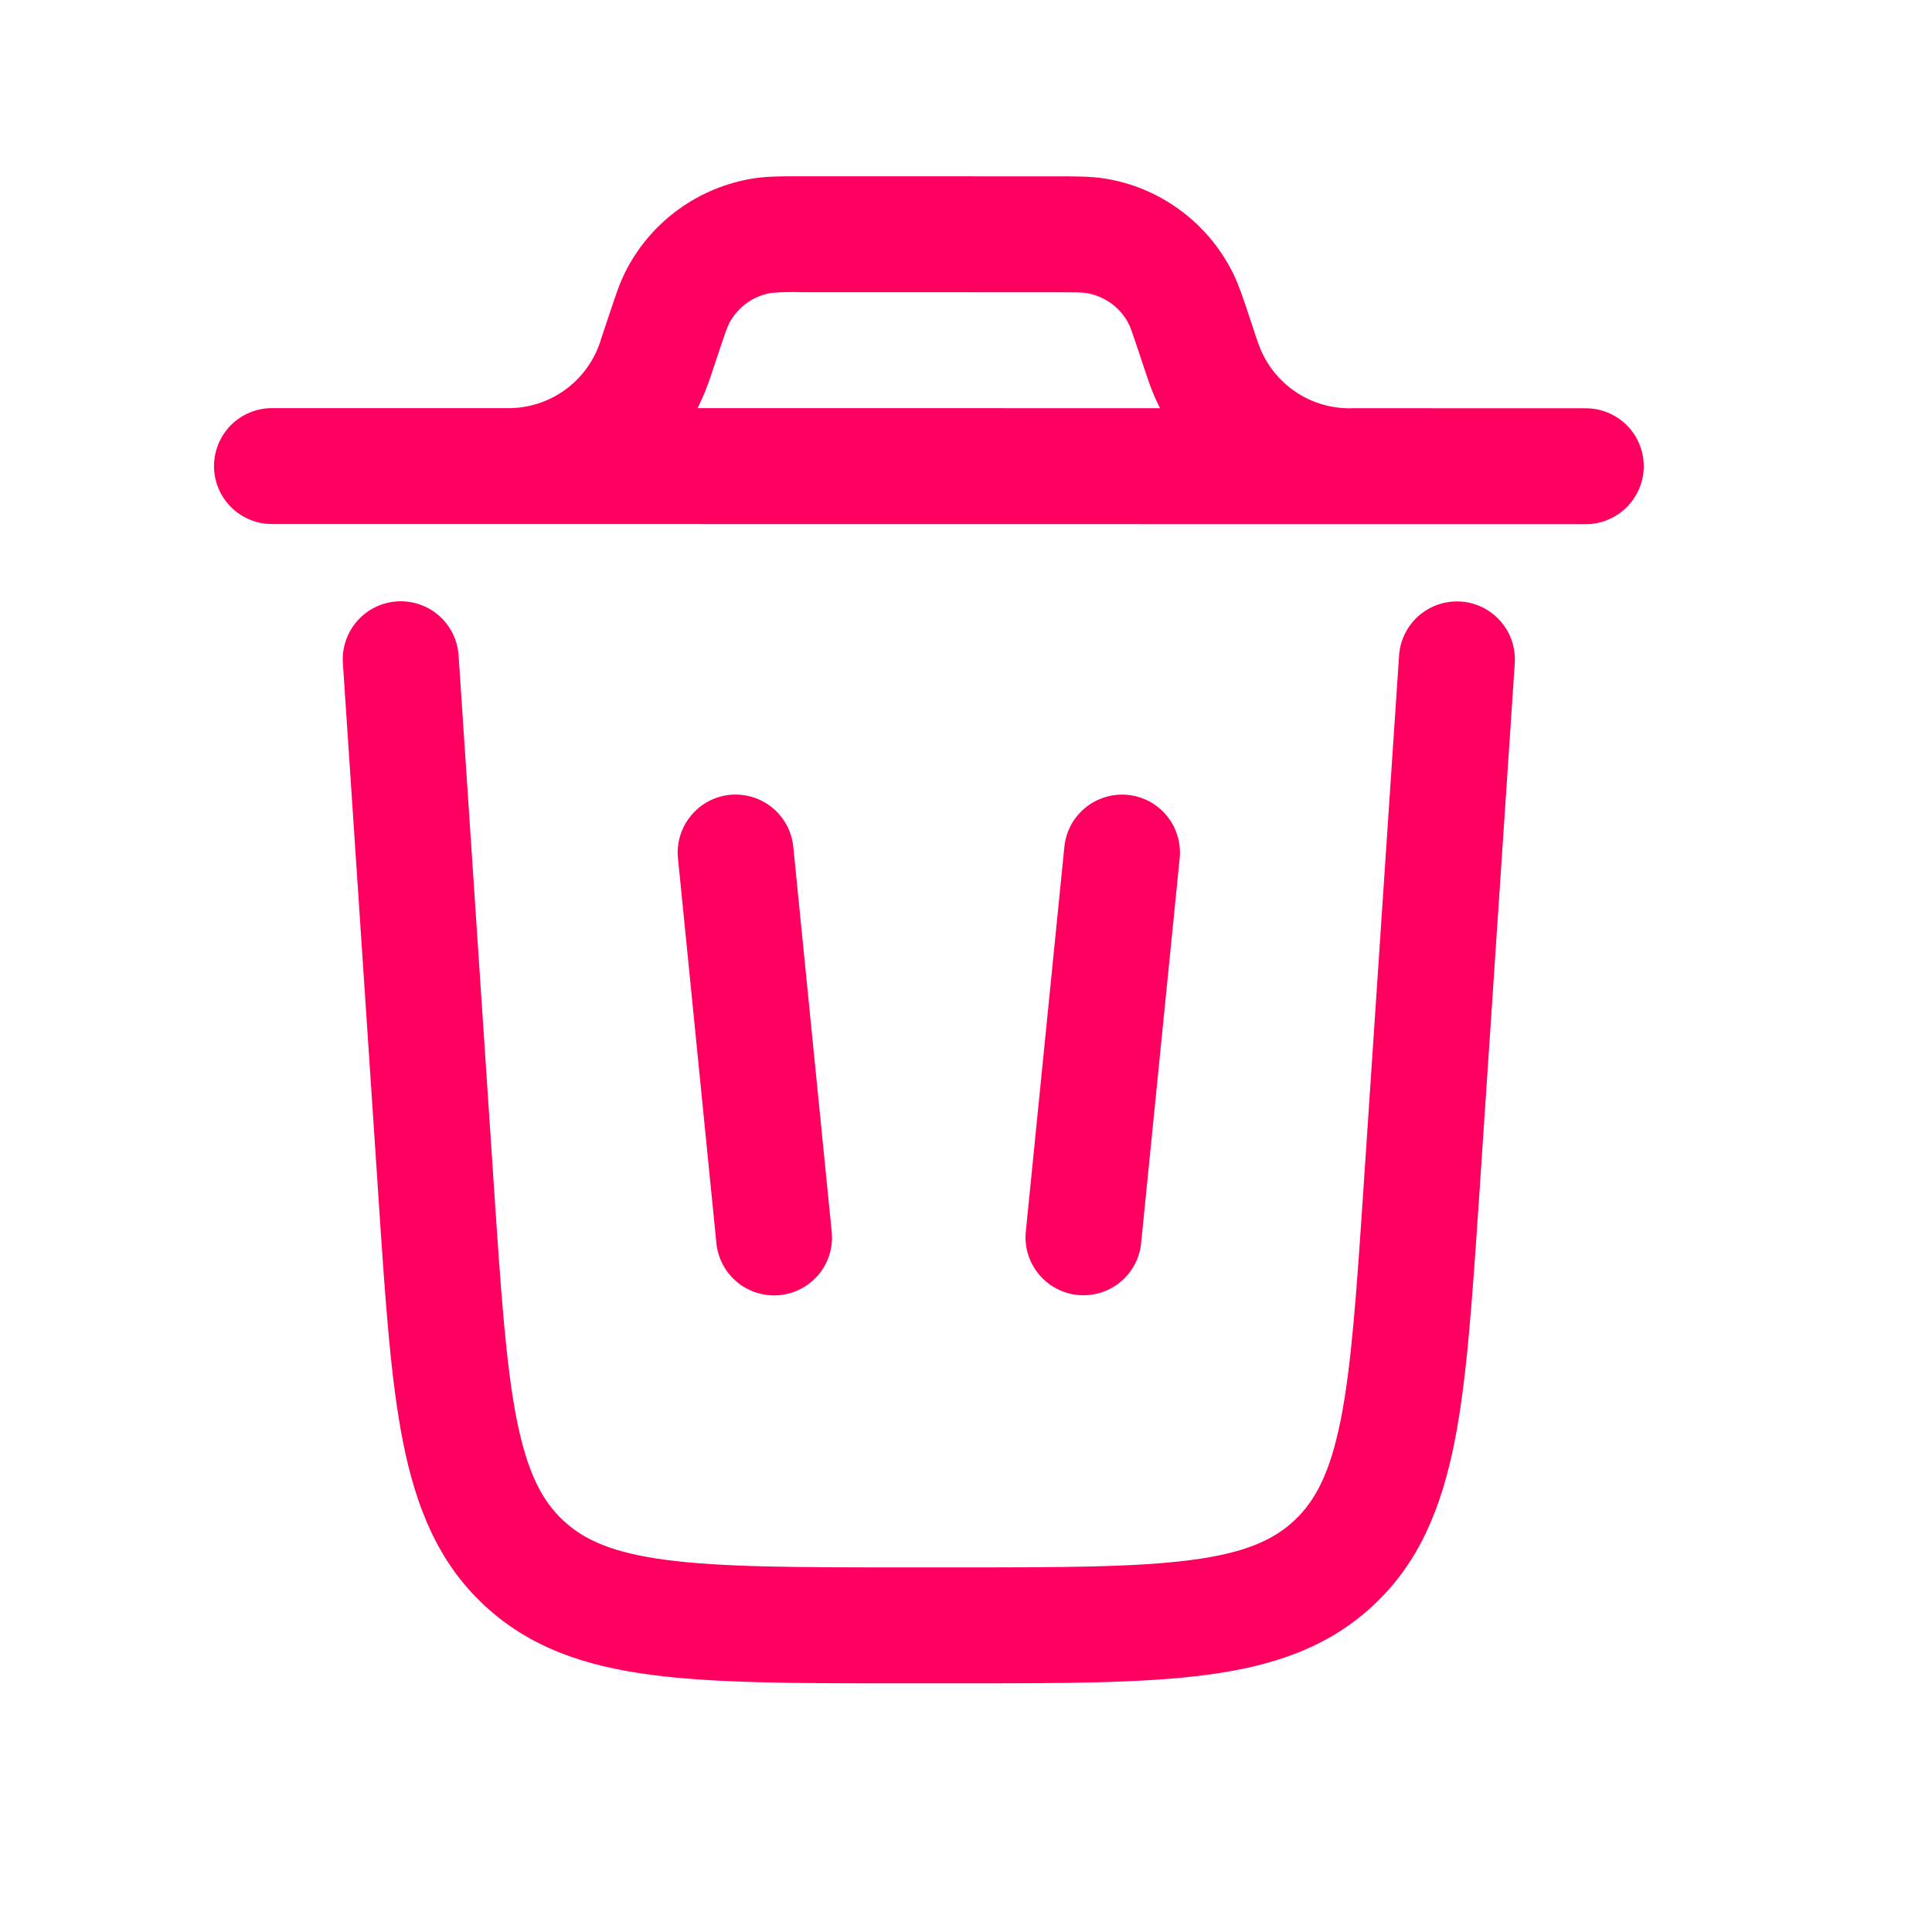
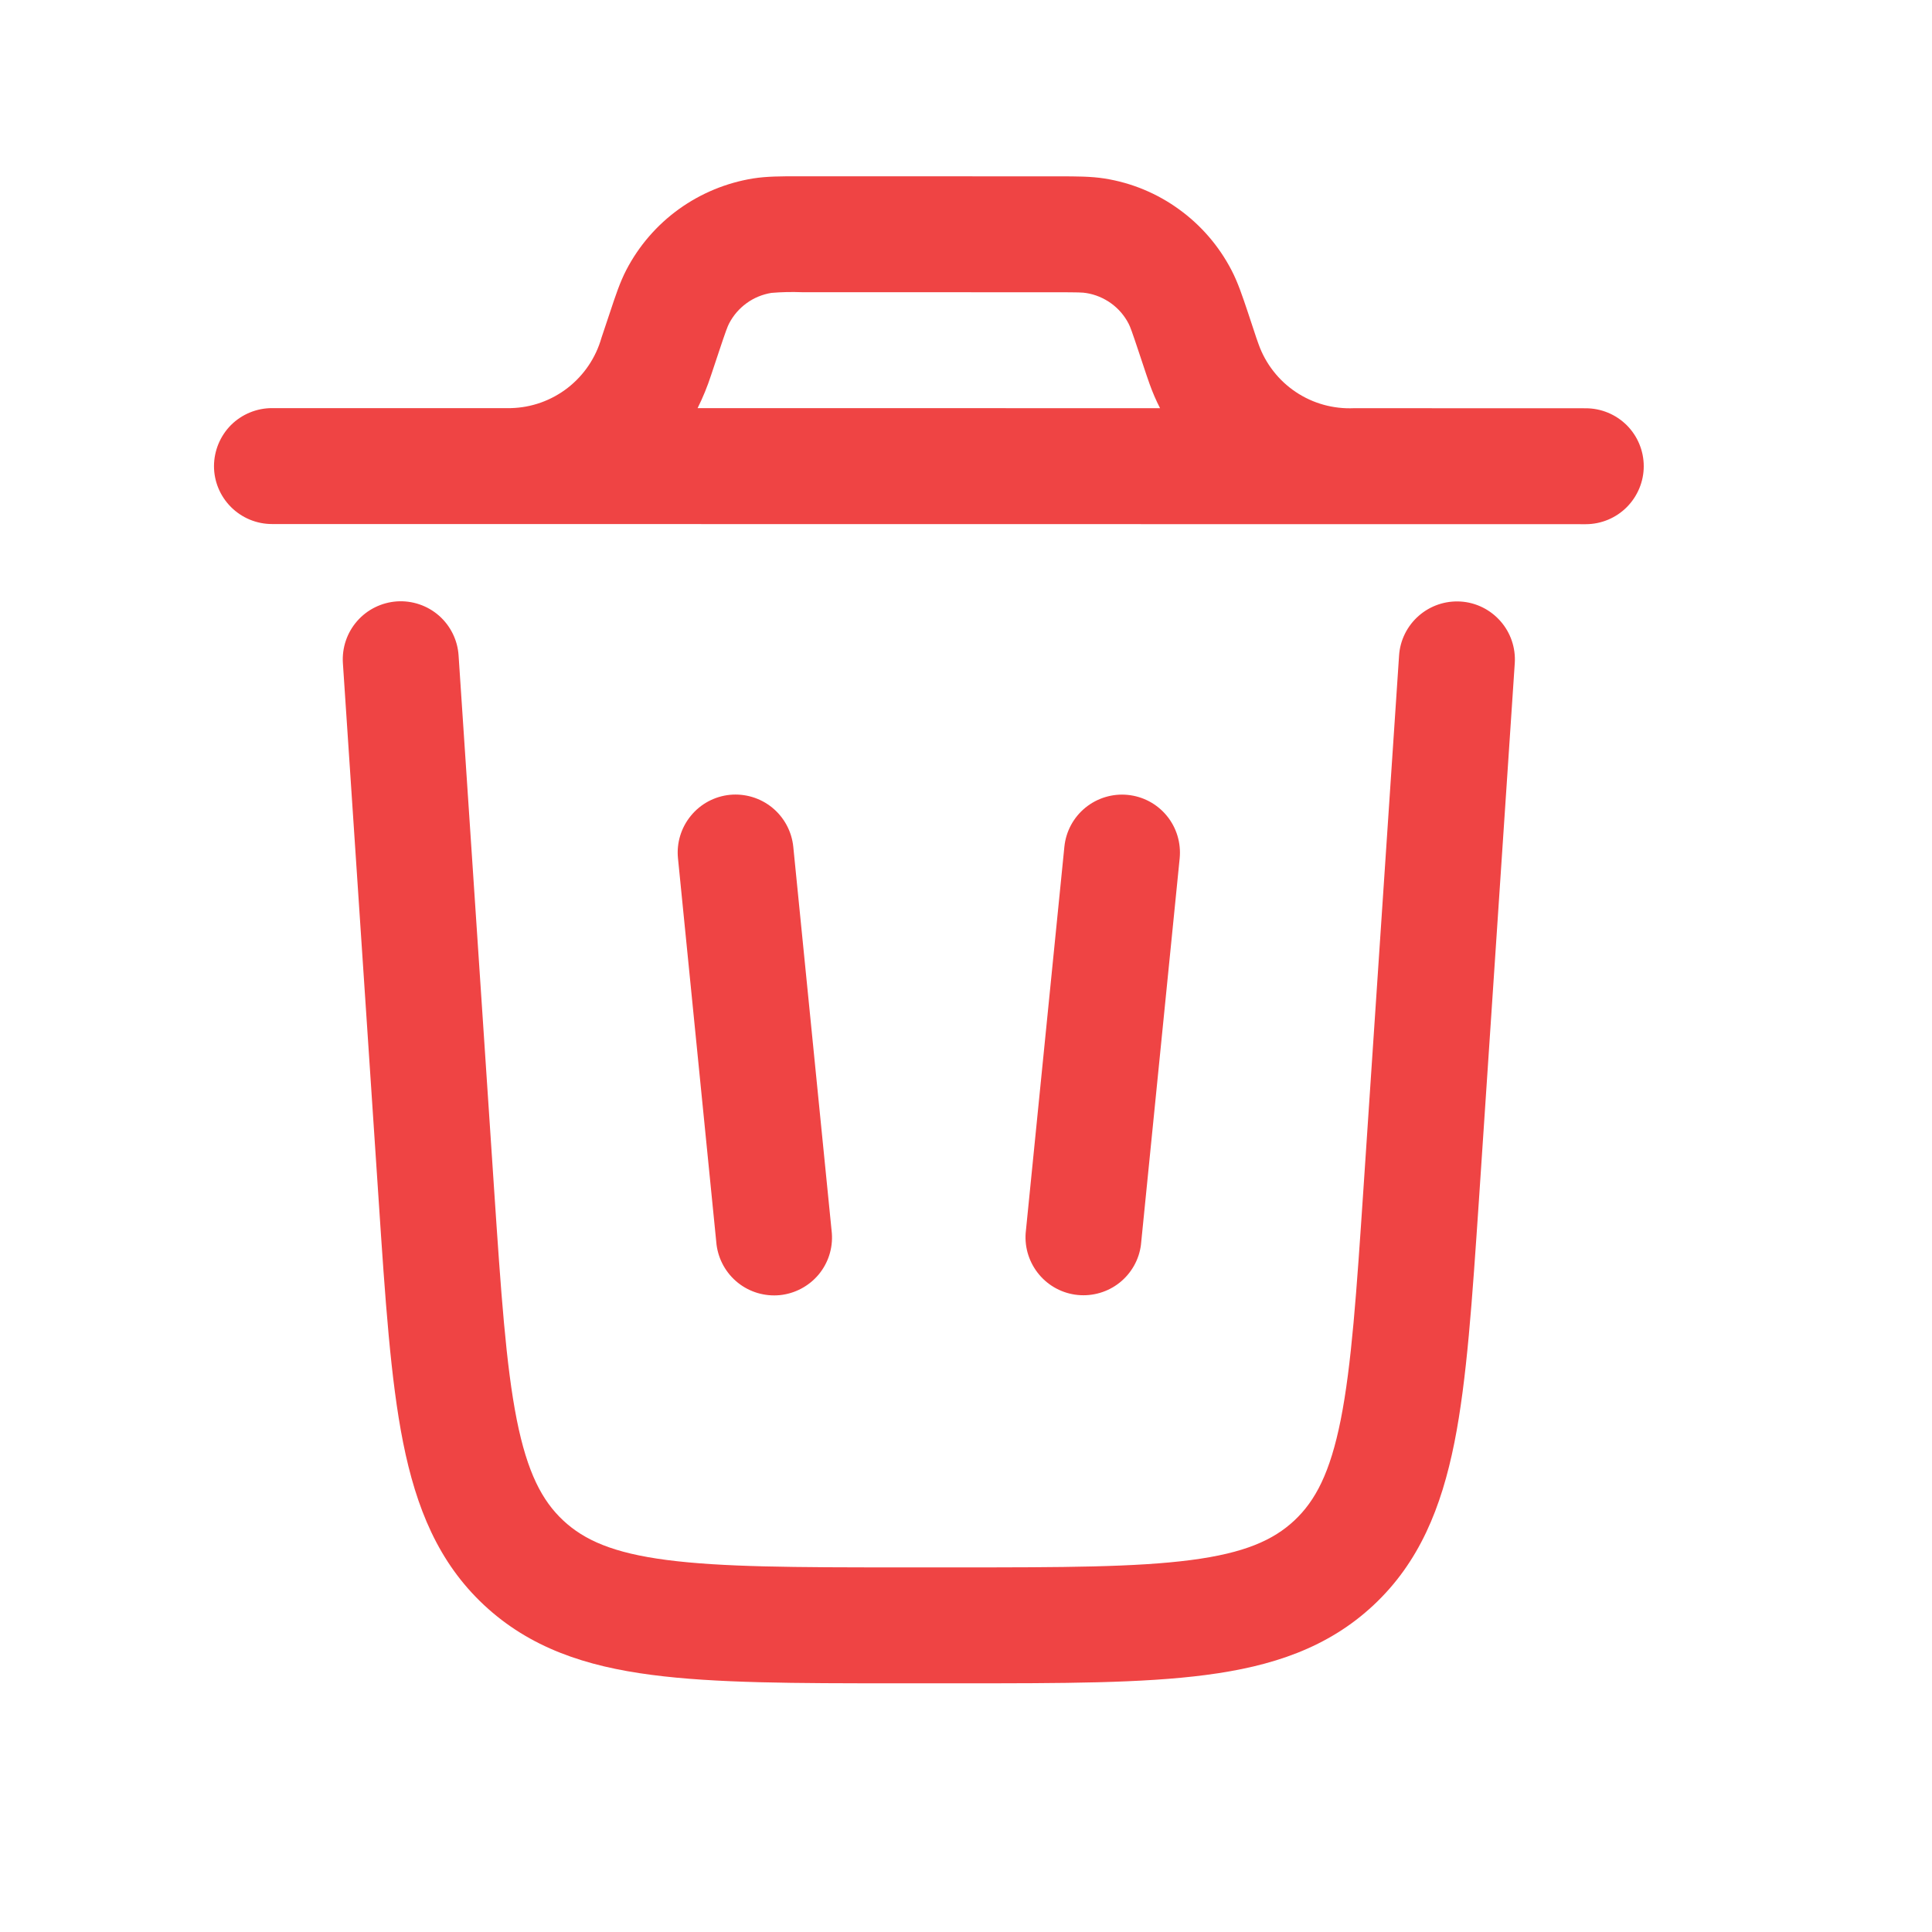
<svg xmlns="http://www.w3.org/2000/svg" width="25" height="25" viewBox="0 0 25 25" fill="none">
-   <path fill-rule="evenodd" clip-rule="evenodd" d="M10.33 2.281L13.71 2.282C13.927 2.282 14.116 2.282 14.294 2.31C14.641 2.365 14.97 2.501 15.254 2.707C15.539 2.912 15.772 3.182 15.934 3.493C16.018 3.653 16.077 3.832 16.146 4.037L16.257 4.372L16.287 4.457C16.377 4.708 16.546 4.924 16.767 5.072C16.989 5.221 17.253 5.294 17.52 5.282L20.52 5.283C20.718 5.283 20.909 5.362 21.05 5.502C21.191 5.643 21.27 5.834 21.27 6.033C21.27 6.232 21.19 6.422 21.05 6.563C20.909 6.704 20.718 6.783 20.519 6.783L3.519 6.781C3.321 6.781 3.13 6.702 2.989 6.561C2.848 6.42 2.769 6.23 2.769 6.031C2.77 5.832 2.849 5.641 2.989 5.5C3.13 5.36 3.321 5.281 3.52 5.281L6.61 5.281C6.877 5.275 7.135 5.183 7.346 5.019C7.557 4.855 7.71 4.628 7.783 4.371L7.895 4.036C7.963 3.831 8.022 3.652 8.105 3.492C8.267 3.181 8.5 2.911 8.785 2.706C9.07 2.501 9.399 2.365 9.746 2.309C9.924 2.281 10.113 2.281 10.329 2.281M9.027 5.281C9.096 5.143 9.154 5 9.202 4.853L9.302 4.553C9.393 4.28 9.414 4.225 9.435 4.185C9.489 4.081 9.566 3.992 9.661 3.923C9.756 3.854 9.866 3.809 9.982 3.79C10.112 3.779 10.243 3.776 10.374 3.781L13.664 3.782C13.952 3.782 14.012 3.784 14.056 3.792C14.171 3.81 14.281 3.856 14.376 3.924C14.471 3.992 14.549 4.082 14.603 4.186C14.624 4.226 14.645 4.281 14.736 4.555L14.836 4.855L14.875 4.967C14.914 5.076 14.959 5.181 15.011 5.282L9.027 5.281Z" fill="#FF0060" />
-   <path d="M5.934 8.481C5.921 8.282 5.829 8.097 5.68 7.966C5.53 7.835 5.334 7.769 5.136 7.782C4.937 7.796 4.752 7.887 4.621 8.037C4.49 8.187 4.424 8.382 4.437 8.581L4.9 15.533C4.985 16.815 5.054 17.851 5.216 18.665C5.385 19.51 5.671 20.216 6.263 20.769C6.855 21.322 7.578 21.562 8.433 21.673C9.255 21.781 10.293 21.782 11.579 21.782L12.458 21.782C13.743 21.782 14.782 21.782 15.604 21.674C16.458 21.563 17.182 21.324 17.774 20.77C18.365 20.217 18.651 19.51 18.82 18.666C18.982 17.853 19.05 16.816 19.137 15.534L19.601 8.582C19.614 8.384 19.548 8.188 19.417 8.039C19.286 7.889 19.101 7.797 18.903 7.784C18.704 7.771 18.509 7.837 18.359 7.968C18.209 8.099 18.117 8.284 18.104 8.482L17.643 15.382C17.553 16.729 17.489 17.667 17.349 18.372C17.212 19.057 17.022 19.419 16.749 19.675C16.475 19.931 16.101 20.097 15.409 20.187C14.696 20.28 13.756 20.282 12.405 20.282L11.631 20.282C10.281 20.282 9.341 20.279 8.627 20.186C7.935 20.096 7.561 19.93 7.287 19.674C7.014 19.418 6.824 19.056 6.687 18.372C6.547 17.666 6.483 16.728 6.393 15.38L5.934 8.481Z" fill="#FF0060" />
-   <path d="M9.444 10.285C9.642 10.266 9.839 10.325 9.993 10.451C10.147 10.577 10.245 10.759 10.265 10.957L10.764 15.957C10.779 16.152 10.717 16.345 10.591 16.495C10.465 16.644 10.286 16.739 10.091 16.759C9.897 16.778 9.702 16.721 9.549 16.599C9.396 16.477 9.297 16.3 9.272 16.106L8.773 11.106C8.753 10.909 8.813 10.711 8.939 10.557C9.064 10.403 9.246 10.305 9.444 10.285ZM14.594 10.286C14.792 10.306 14.973 10.403 15.099 10.557C15.225 10.711 15.284 10.908 15.265 11.106L14.764 16.106C14.74 16.3 14.64 16.476 14.487 16.598C14.335 16.719 14.14 16.776 13.946 16.757C13.752 16.738 13.572 16.643 13.447 16.494C13.321 16.344 13.258 16.152 13.272 15.957L13.773 10.957C13.793 10.759 13.89 10.578 14.044 10.452C14.198 10.326 14.396 10.266 14.594 10.286Z" fill="#FF0060" />
+   <path fill-rule="evenodd" clip-rule="evenodd" d="M10.33 2.281L13.71 2.282C13.927 2.282 14.116 2.282 14.294 2.31C14.641 2.365 14.97 2.501 15.254 2.707C15.539 2.912 15.772 3.182 15.934 3.493C16.018 3.653 16.077 3.832 16.146 4.037L16.257 4.372L16.287 4.457C16.377 4.708 16.546 4.924 16.767 5.072C16.989 5.221 17.253 5.294 17.52 5.282L20.52 5.283C20.718 5.283 20.909 5.362 21.05 5.502C21.191 5.643 21.27 5.834 21.27 6.033C21.27 6.232 21.19 6.422 21.05 6.563C20.909 6.704 20.718 6.783 20.519 6.783L3.519 6.781C3.321 6.781 3.13 6.702 2.989 6.561C2.848 6.42 2.769 6.23 2.769 6.031C2.77 5.832 2.849 5.641 2.989 5.5C3.13 5.36 3.321 5.281 3.52 5.281L6.61 5.281C6.877 5.275 7.135 5.183 7.346 5.019C7.557 4.855 7.71 4.628 7.783 4.371L7.895 4.036C7.963 3.831 8.022 3.652 8.105 3.492C8.267 3.181 8.5 2.911 8.785 2.706C9.07 2.501 9.399 2.365 9.746 2.309C9.924 2.281 10.113 2.281 10.329 2.281M9.027 5.281C9.096 5.143 9.154 5 9.202 4.853L9.302 4.553C9.393 4.28 9.414 4.225 9.435 4.185C9.489 4.081 9.566 3.992 9.661 3.923C9.756 3.854 9.866 3.809 9.982 3.79C10.112 3.779 10.243 3.776 10.374 3.781L13.664 3.782C13.952 3.782 14.012 3.784 14.056 3.792C14.171 3.81 14.281 3.856 14.376 3.924C14.471 3.992 14.549 4.082 14.603 4.186C14.624 4.226 14.645 4.281 14.736 4.555L14.836 4.855L14.875 4.967C14.914 5.076 14.959 5.181 15.011 5.282L9.027 5.281Z" fill="#ef4444" />
+   <path d="M5.934 8.481C5.921 8.282 5.829 8.097 5.68 7.966C5.53 7.835 5.334 7.769 5.136 7.782C4.937 7.796 4.752 7.887 4.621 8.037C4.49 8.187 4.424 8.382 4.437 8.581L4.9 15.533C4.985 16.815 5.054 17.851 5.216 18.665C5.385 19.51 5.671 20.216 6.263 20.769C6.855 21.322 7.578 21.562 8.433 21.673C9.255 21.781 10.293 21.782 11.579 21.782L12.458 21.782C13.743 21.782 14.782 21.782 15.604 21.674C16.458 21.563 17.182 21.324 17.774 20.77C18.365 20.217 18.651 19.51 18.82 18.666C18.982 17.853 19.05 16.816 19.137 15.534L19.601 8.582C19.614 8.384 19.548 8.188 19.417 8.039C19.286 7.889 19.101 7.797 18.903 7.784C18.704 7.771 18.509 7.837 18.359 7.968C18.209 8.099 18.117 8.284 18.104 8.482L17.643 15.382C17.553 16.729 17.489 17.667 17.349 18.372C17.212 19.057 17.022 19.419 16.749 19.675C16.475 19.931 16.101 20.097 15.409 20.187C14.696 20.28 13.756 20.282 12.405 20.282L11.631 20.282C10.281 20.282 9.341 20.279 8.627 20.186C7.935 20.096 7.561 19.93 7.287 19.674C7.014 19.418 6.824 19.056 6.687 18.372C6.547 17.666 6.483 16.728 6.393 15.38L5.934 8.481Z" fill="#ef4444" />
+   <path d="M9.444 10.285C9.642 10.266 9.839 10.325 9.993 10.451C10.147 10.577 10.245 10.759 10.265 10.957L10.764 15.957C10.779 16.152 10.717 16.345 10.591 16.495C10.465 16.644 10.286 16.739 10.091 16.759C9.897 16.778 9.702 16.721 9.549 16.599C9.396 16.477 9.297 16.3 9.272 16.106L8.773 11.106C8.753 10.909 8.813 10.711 8.939 10.557C9.064 10.403 9.246 10.305 9.444 10.285ZM14.594 10.286C14.792 10.306 14.973 10.403 15.099 10.557C15.225 10.711 15.284 10.908 15.265 11.106L14.764 16.106C14.74 16.3 14.64 16.476 14.487 16.598C14.335 16.719 14.14 16.776 13.946 16.757C13.752 16.738 13.572 16.643 13.447 16.494C13.321 16.344 13.258 16.152 13.272 15.957L13.773 10.957C13.793 10.759 13.89 10.578 14.044 10.452C14.198 10.326 14.396 10.266 14.594 10.286Z" fill="#ef4444" />
</svg>
